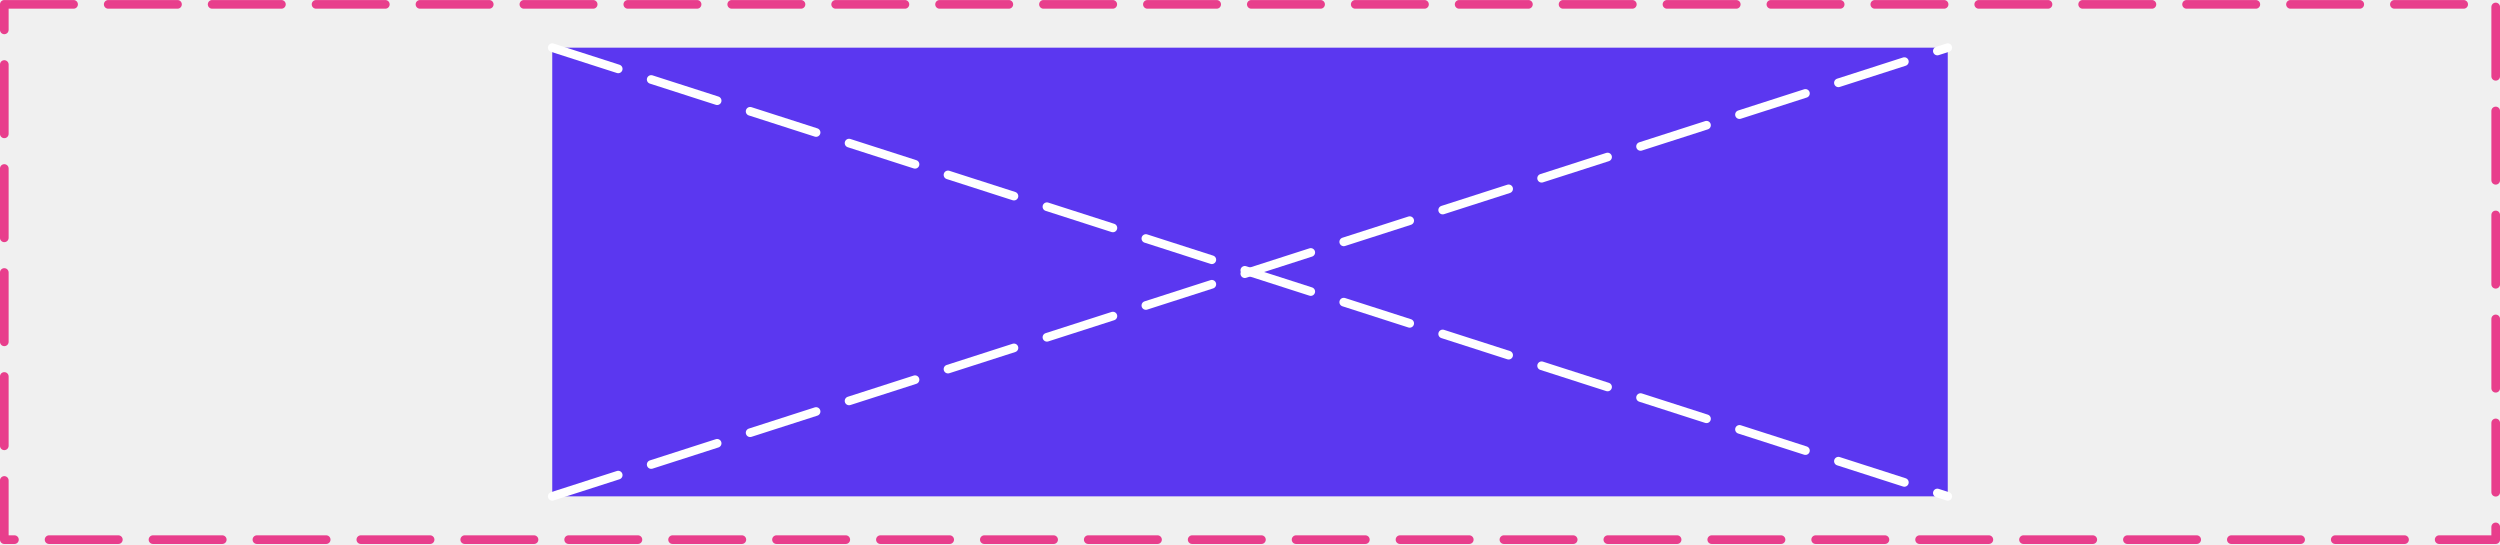
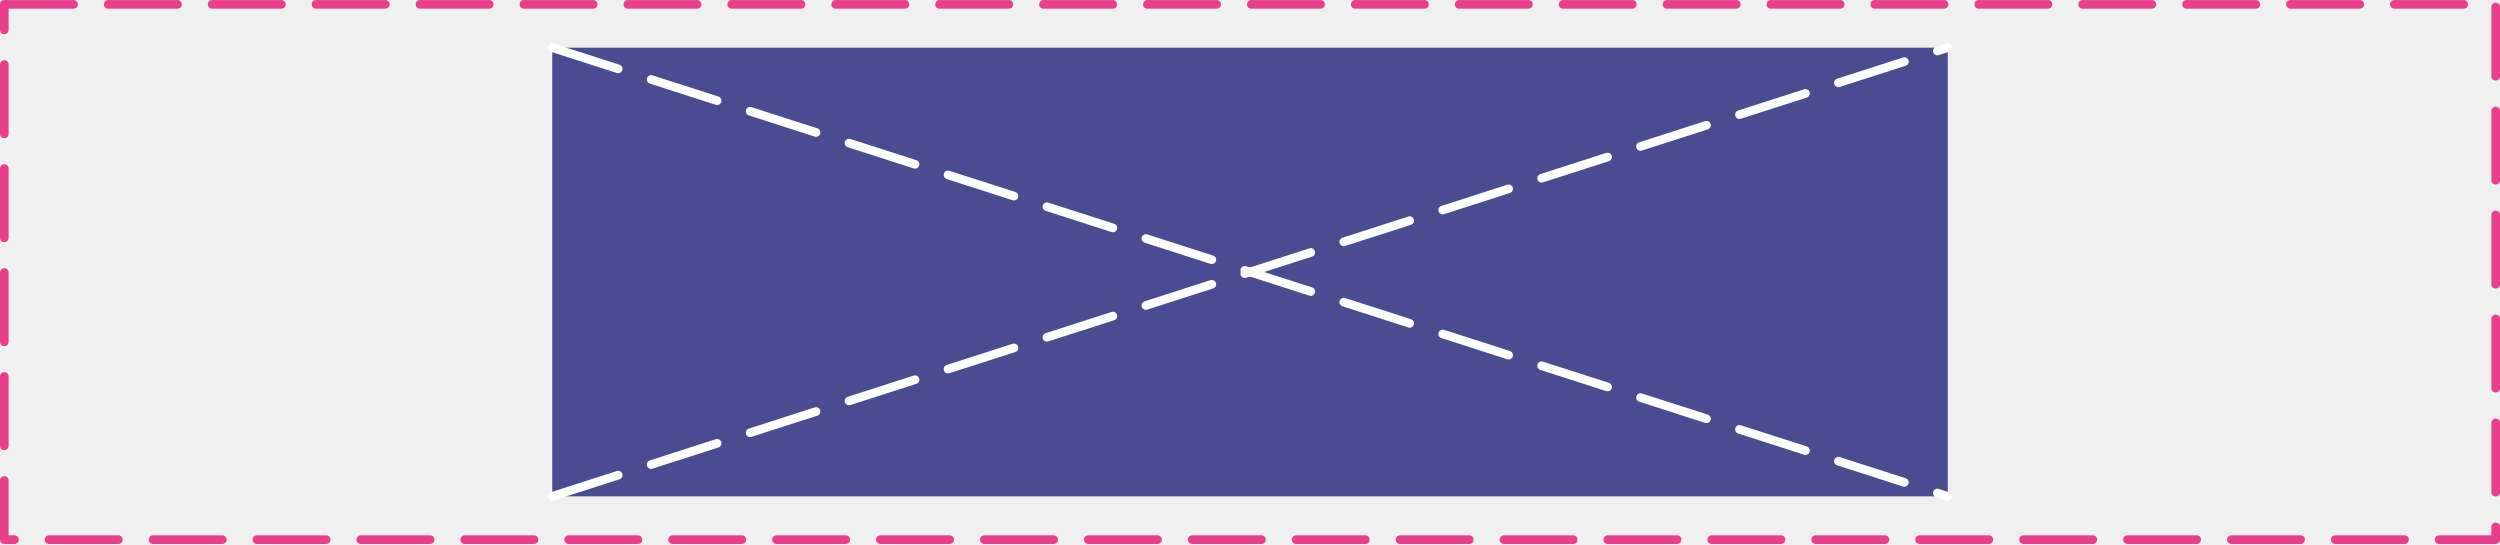
<svg xmlns="http://www.w3.org/2000/svg" width="1443" height="314" version="1.1" viewBox="0 0 1443 314">
  <defs>
    <style>.cls-1{fill:#feba91;}.cls-2{fill:#fe7624;}.cls-3,.cls-7{fill:#fff;}.cls-10,.cls-4,.cls-8,.cls-9{fill:none;}.cls-4,.cls-7{stroke:#2e186a;}.cls-10,.cls-4,.cls-7,.cls-8,.cls-9{stroke-linecap:round;stroke-linejoin:round;}.cls-10,.cls-4,.cls-7{stroke-width:6px;}.cls-5{fill:#5d21d1;}.cls-6{fill:#2e186a;}.cls-10,.cls-8,.cls-9{stroke:#fe7624;}.cls-8{stroke-width:4.5px;}.cls-9{stroke-width:8px;}.cls-11{fill:#968bb4;}</style>
    <style>.cls-1{fill:#2e186a;}.cls-2,.cls-6{fill:#fff;}.cls-11,.cls-2,.cls-3{stroke:#2e186a;}.cls-11,.cls-2,.cls-3,.cls-8,.cls-9{stroke-linecap:round;stroke-linejoin:round;}.cls-2,.cls-3,.cls-8,.cls-9{stroke-width:6px;}.cls-11,.cls-3,.cls-8,.cls-9{fill:none;}.cls-4{fill:#fe7624;}.cls-5{fill:#feba91;}.cls-7{fill:#5d21d1;}.cls-8{stroke:#fff;}.cls-9{stroke:#fffdfd;}.cls-10{fill:#968bb4;}.cls-11{stroke-width:8px;}</style>
  </defs>
  <g transform="matrix(.99656 0 0 .9972 2.4833 2.5211)">
    <rect width="1443" height="309.83" fill="none" stop-color="#000000" stroke="#e83e8c" stroke-dasharray="40.125, 20.063" stroke-linecap="round" stroke-linejoin="round" stroke-width="5.016" style="paint-order:fill markers stroke" />
-     <rect x="317.37" y="25.065" width="808.26" height="259.7" fill="#5b37f0" stop-color="#000000" stroke-width="1.003" style="paint-order:fill markers stroke" />
+     <rect x="317.37" y="25.065" width="808.26" height="259.7" fill="#494c90" stop-color="#000000" stroke-width="1.003" style="paint-order:fill markers stroke" />
    <path d="m317.37 284.76 808.26-259.7" fill="none" stop-color="#000000" stroke="#fff" stroke-dasharray="40.125, 20.063" stroke-linecap="round" stroke-linejoin="round" stroke-width="5.016" style="font-variation-settings:normal;paint-order:fill markers stroke" />
    <path d="m317.37 25.065 808.26 259.7" fill="none" stop-color="#000000" stroke="#fff" stroke-dasharray="40.125, 20.063" stroke-linecap="round" stroke-linejoin="round" stroke-width="5.016" style="font-variation-settings:normal;paint-order:fill markers stroke" />
  </g>
</svg>
